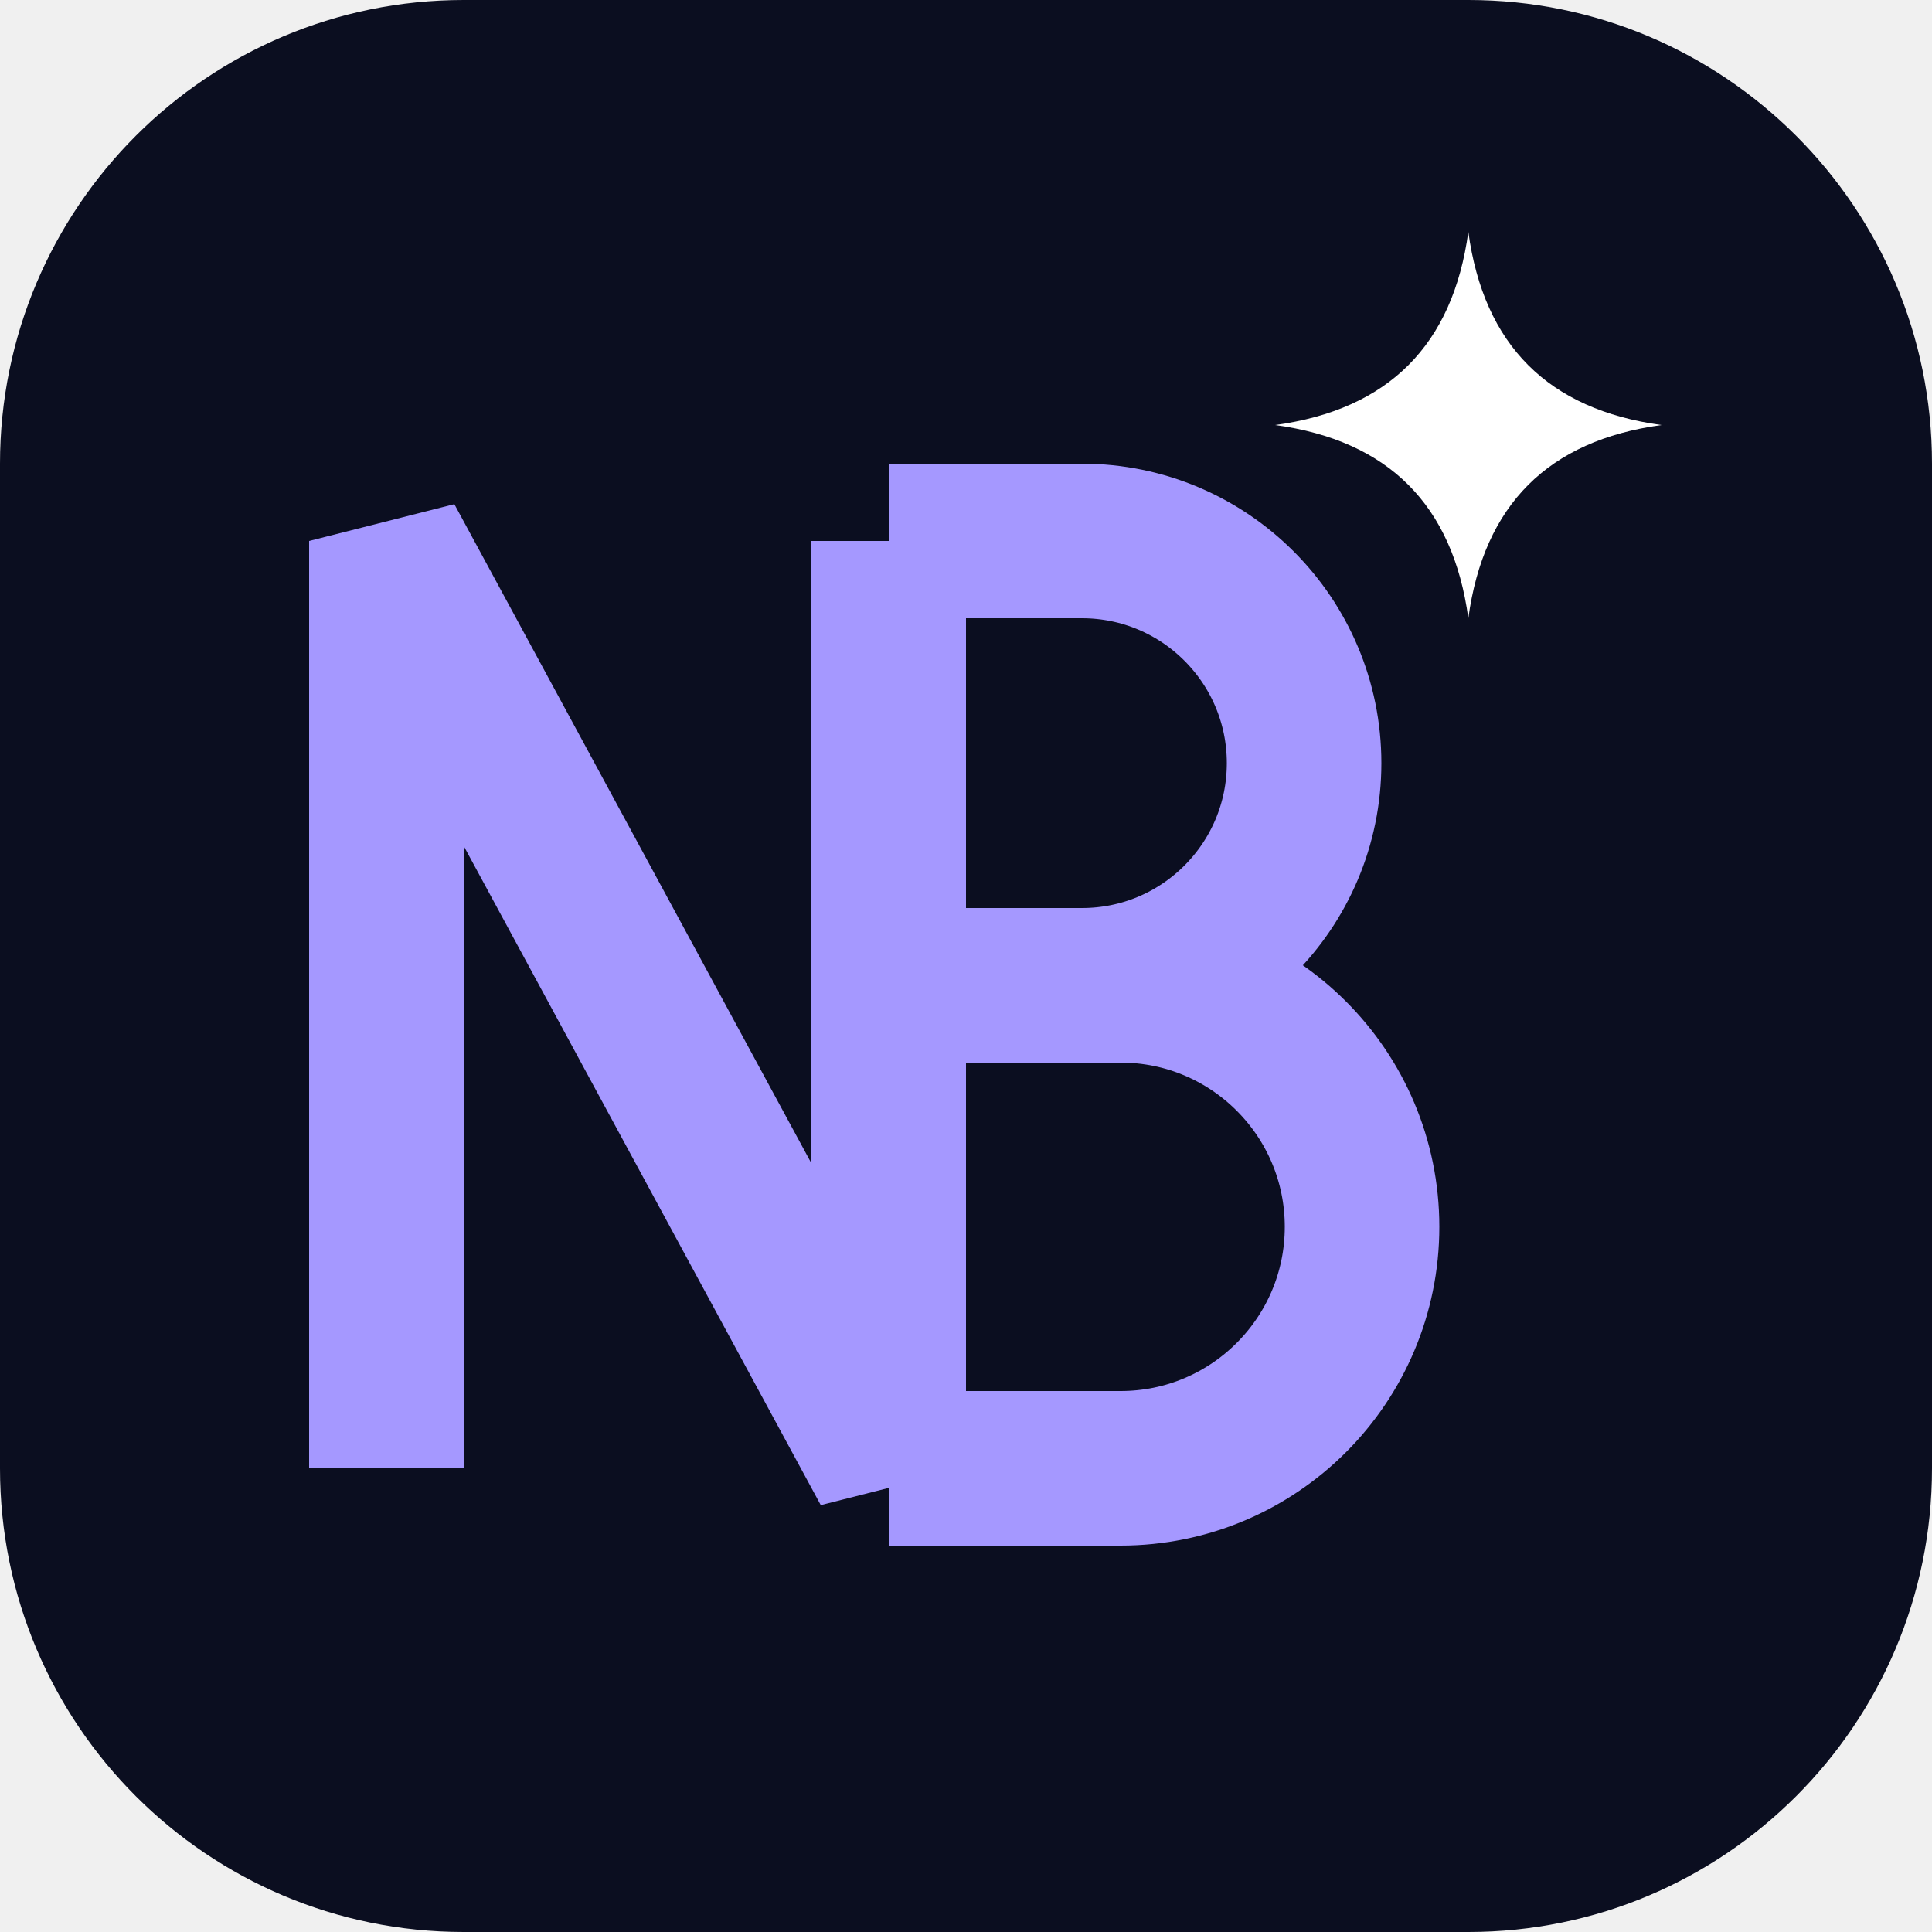
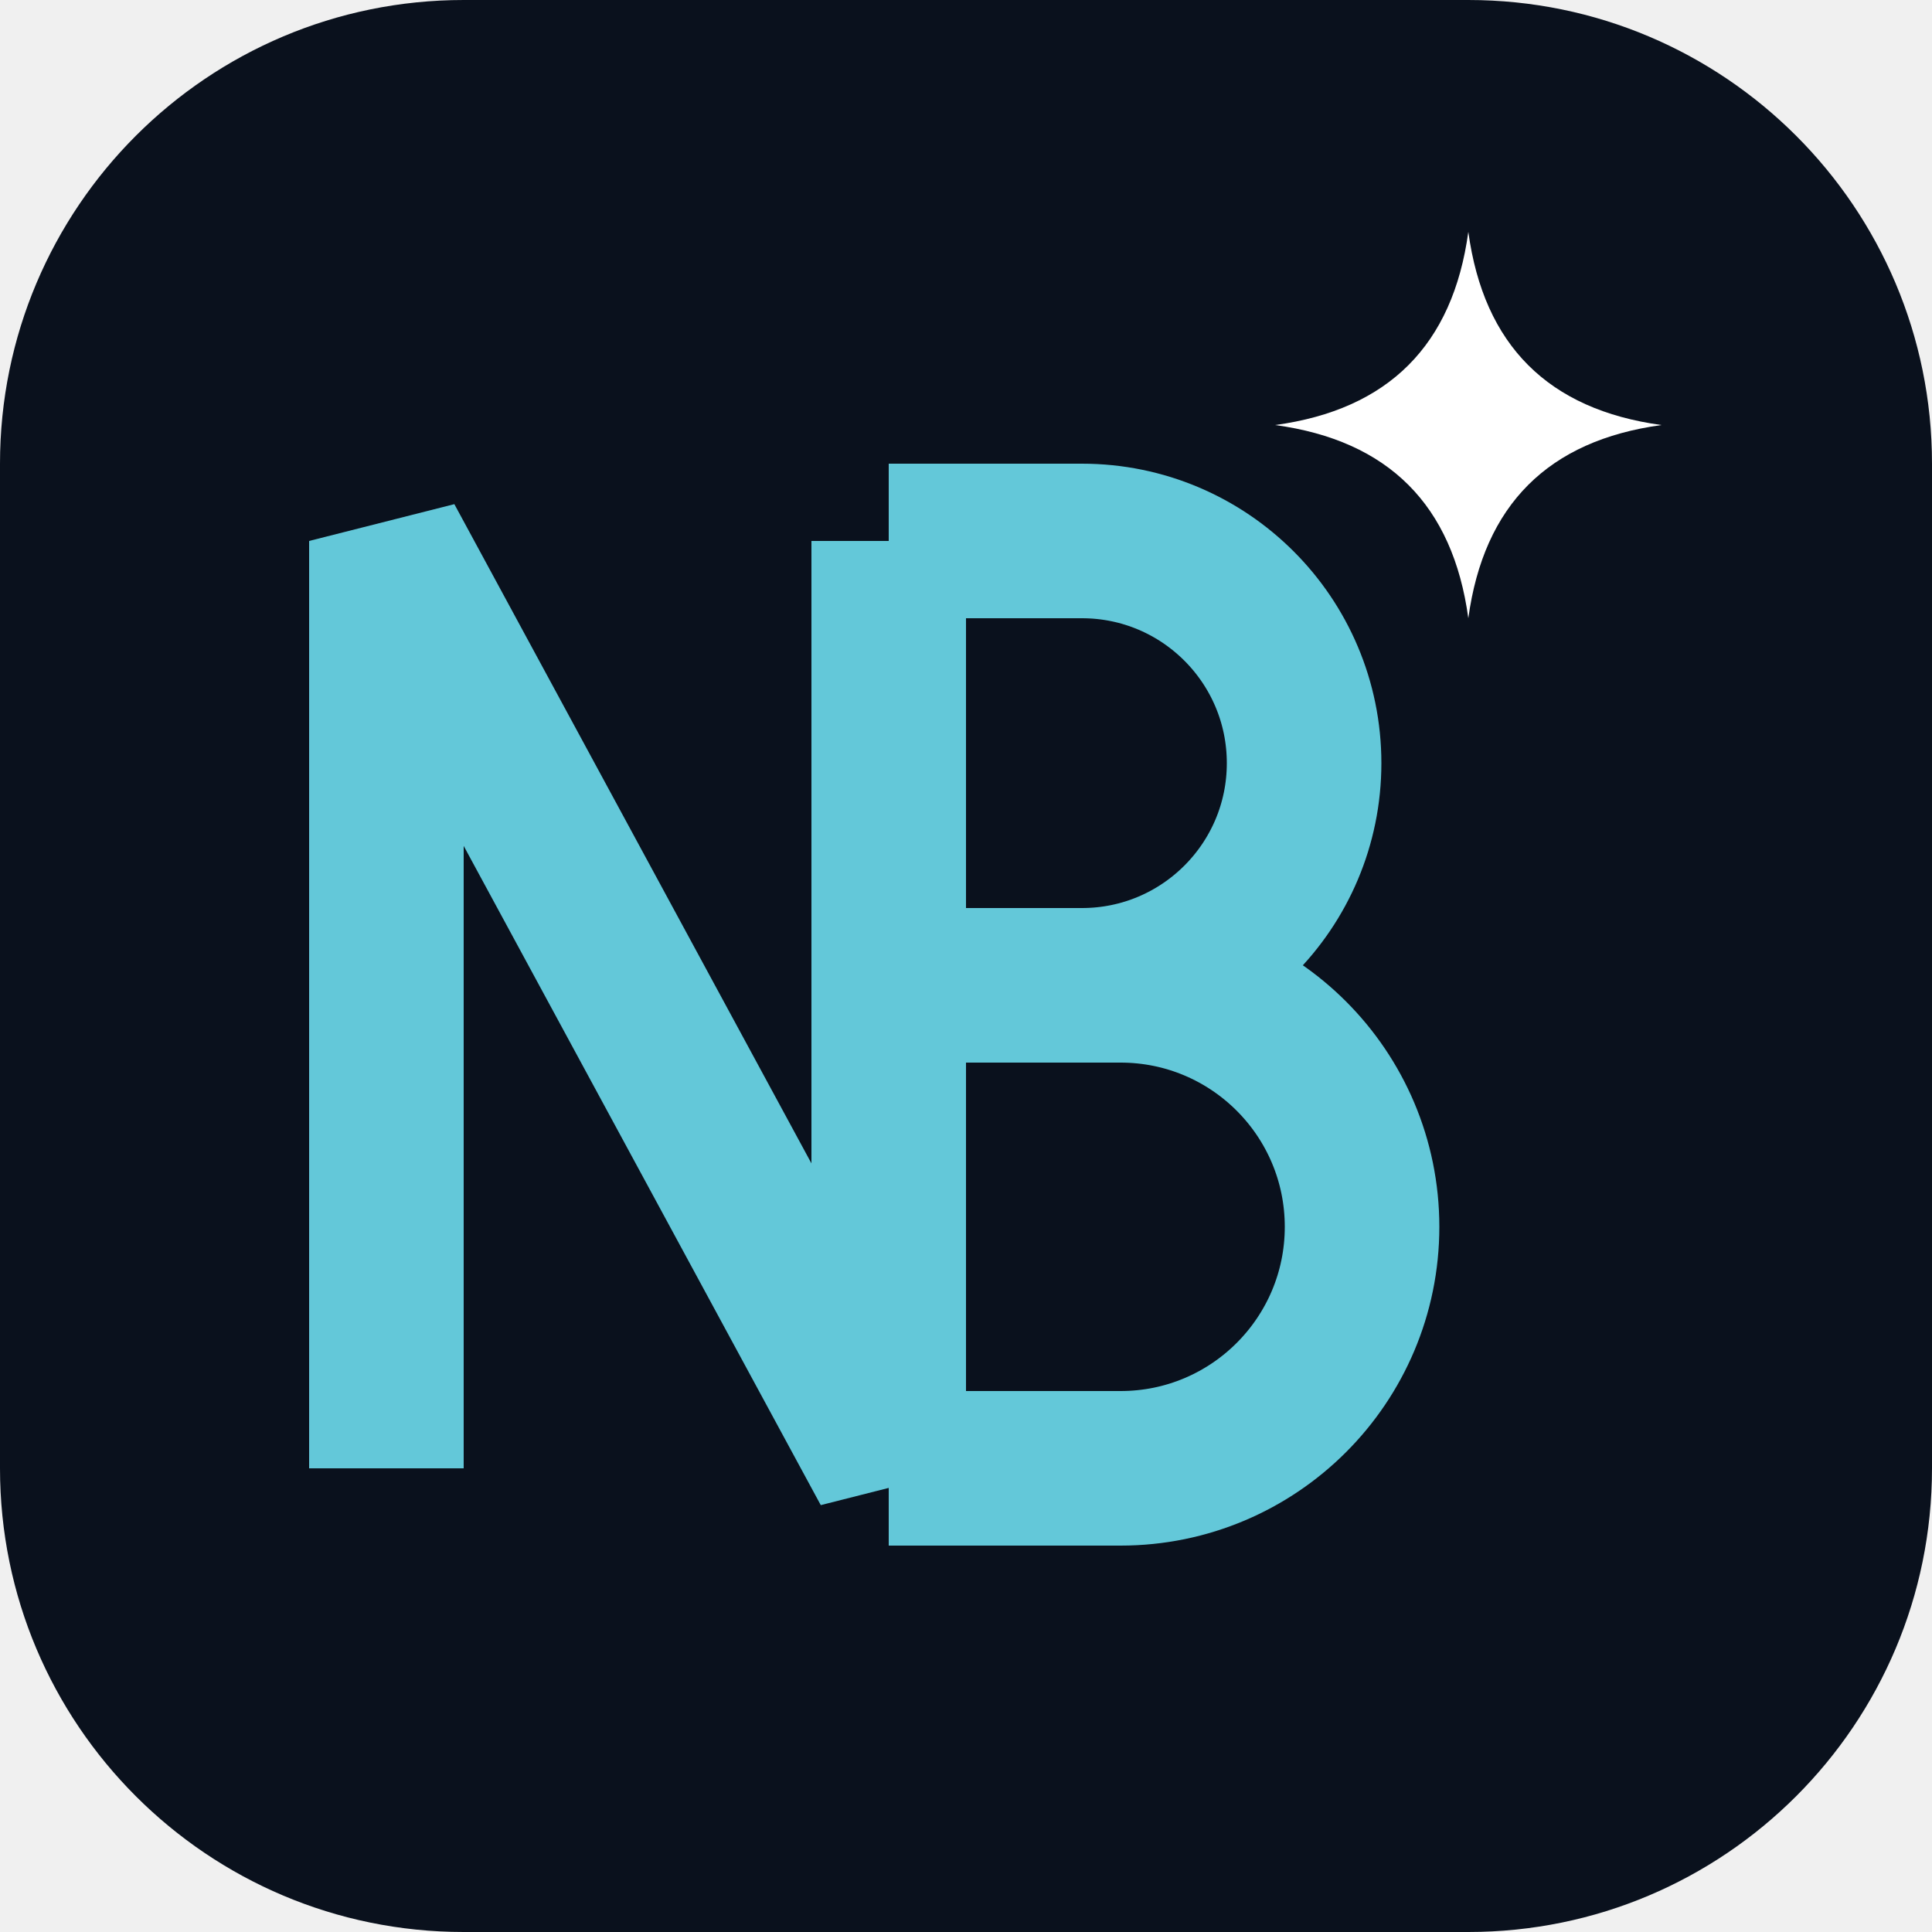
<svg xmlns="http://www.w3.org/2000/svg" viewBox="0 0 100 100">
-   <rect width="100" height="100" rx="24" fill="#0b0e20" />
+   <rect width="100" height="100" rx="24" fill="#0a111d" />
  <g transform="translate(-4 2)">
-     <path d="M24 74V26L50 74V26M50 26H60A11.5 11.5 0 0 1 60 49H50M50 49H62A12.5 12.5 0 0 1 62 74H50" fill="none" stroke="#a598ff" stroke-width="8" stroke-linejoin="bevel" />
+     <path d="M24 74V26L50 74V26M50 26H60A11.5 11.5 0 0 1 60 49H50M50 49H62A12.5 12.5 0 0 1 62 74H50" fill="none" stroke="#63c8d9" stroke-width="8" stroke-linejoin="bevel" />
    <path d="M80 10Q81.2 18.8 90 20Q81.2 21.2 80 30Q78.8 21.2 70 20Q78.8 18.8 80 10Z" fill="#fff" />
  </g>
</svg>
